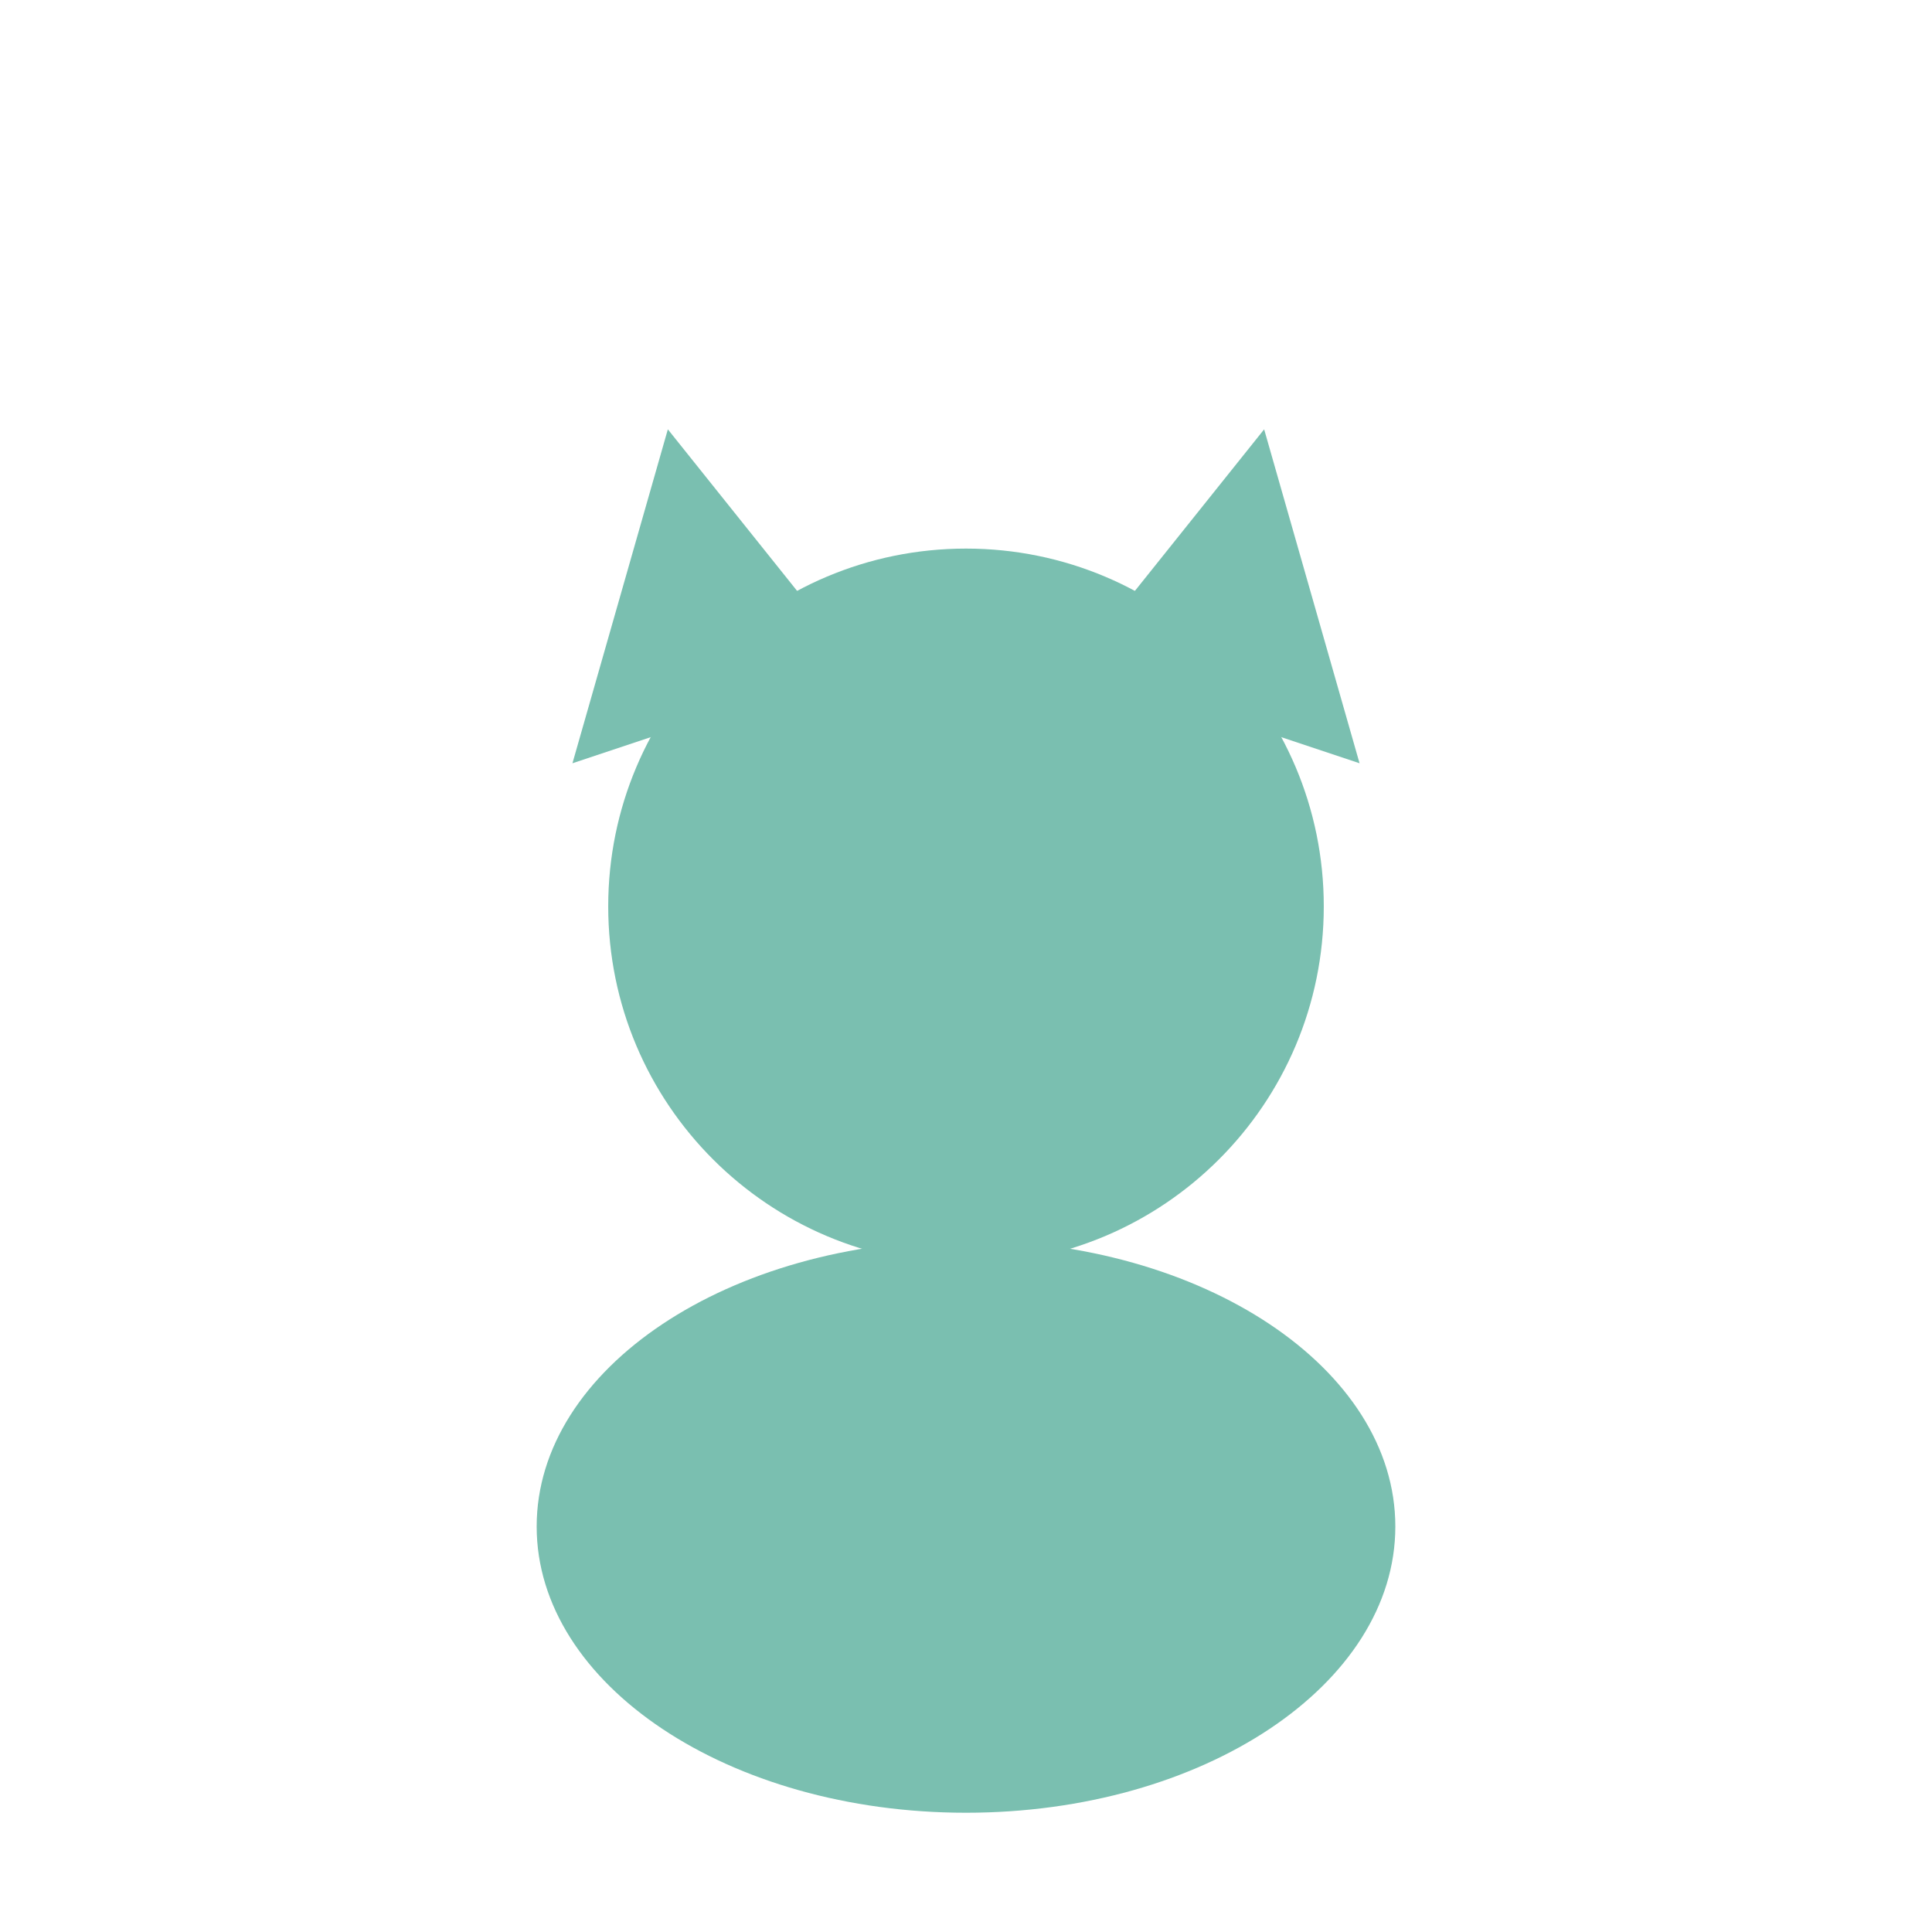
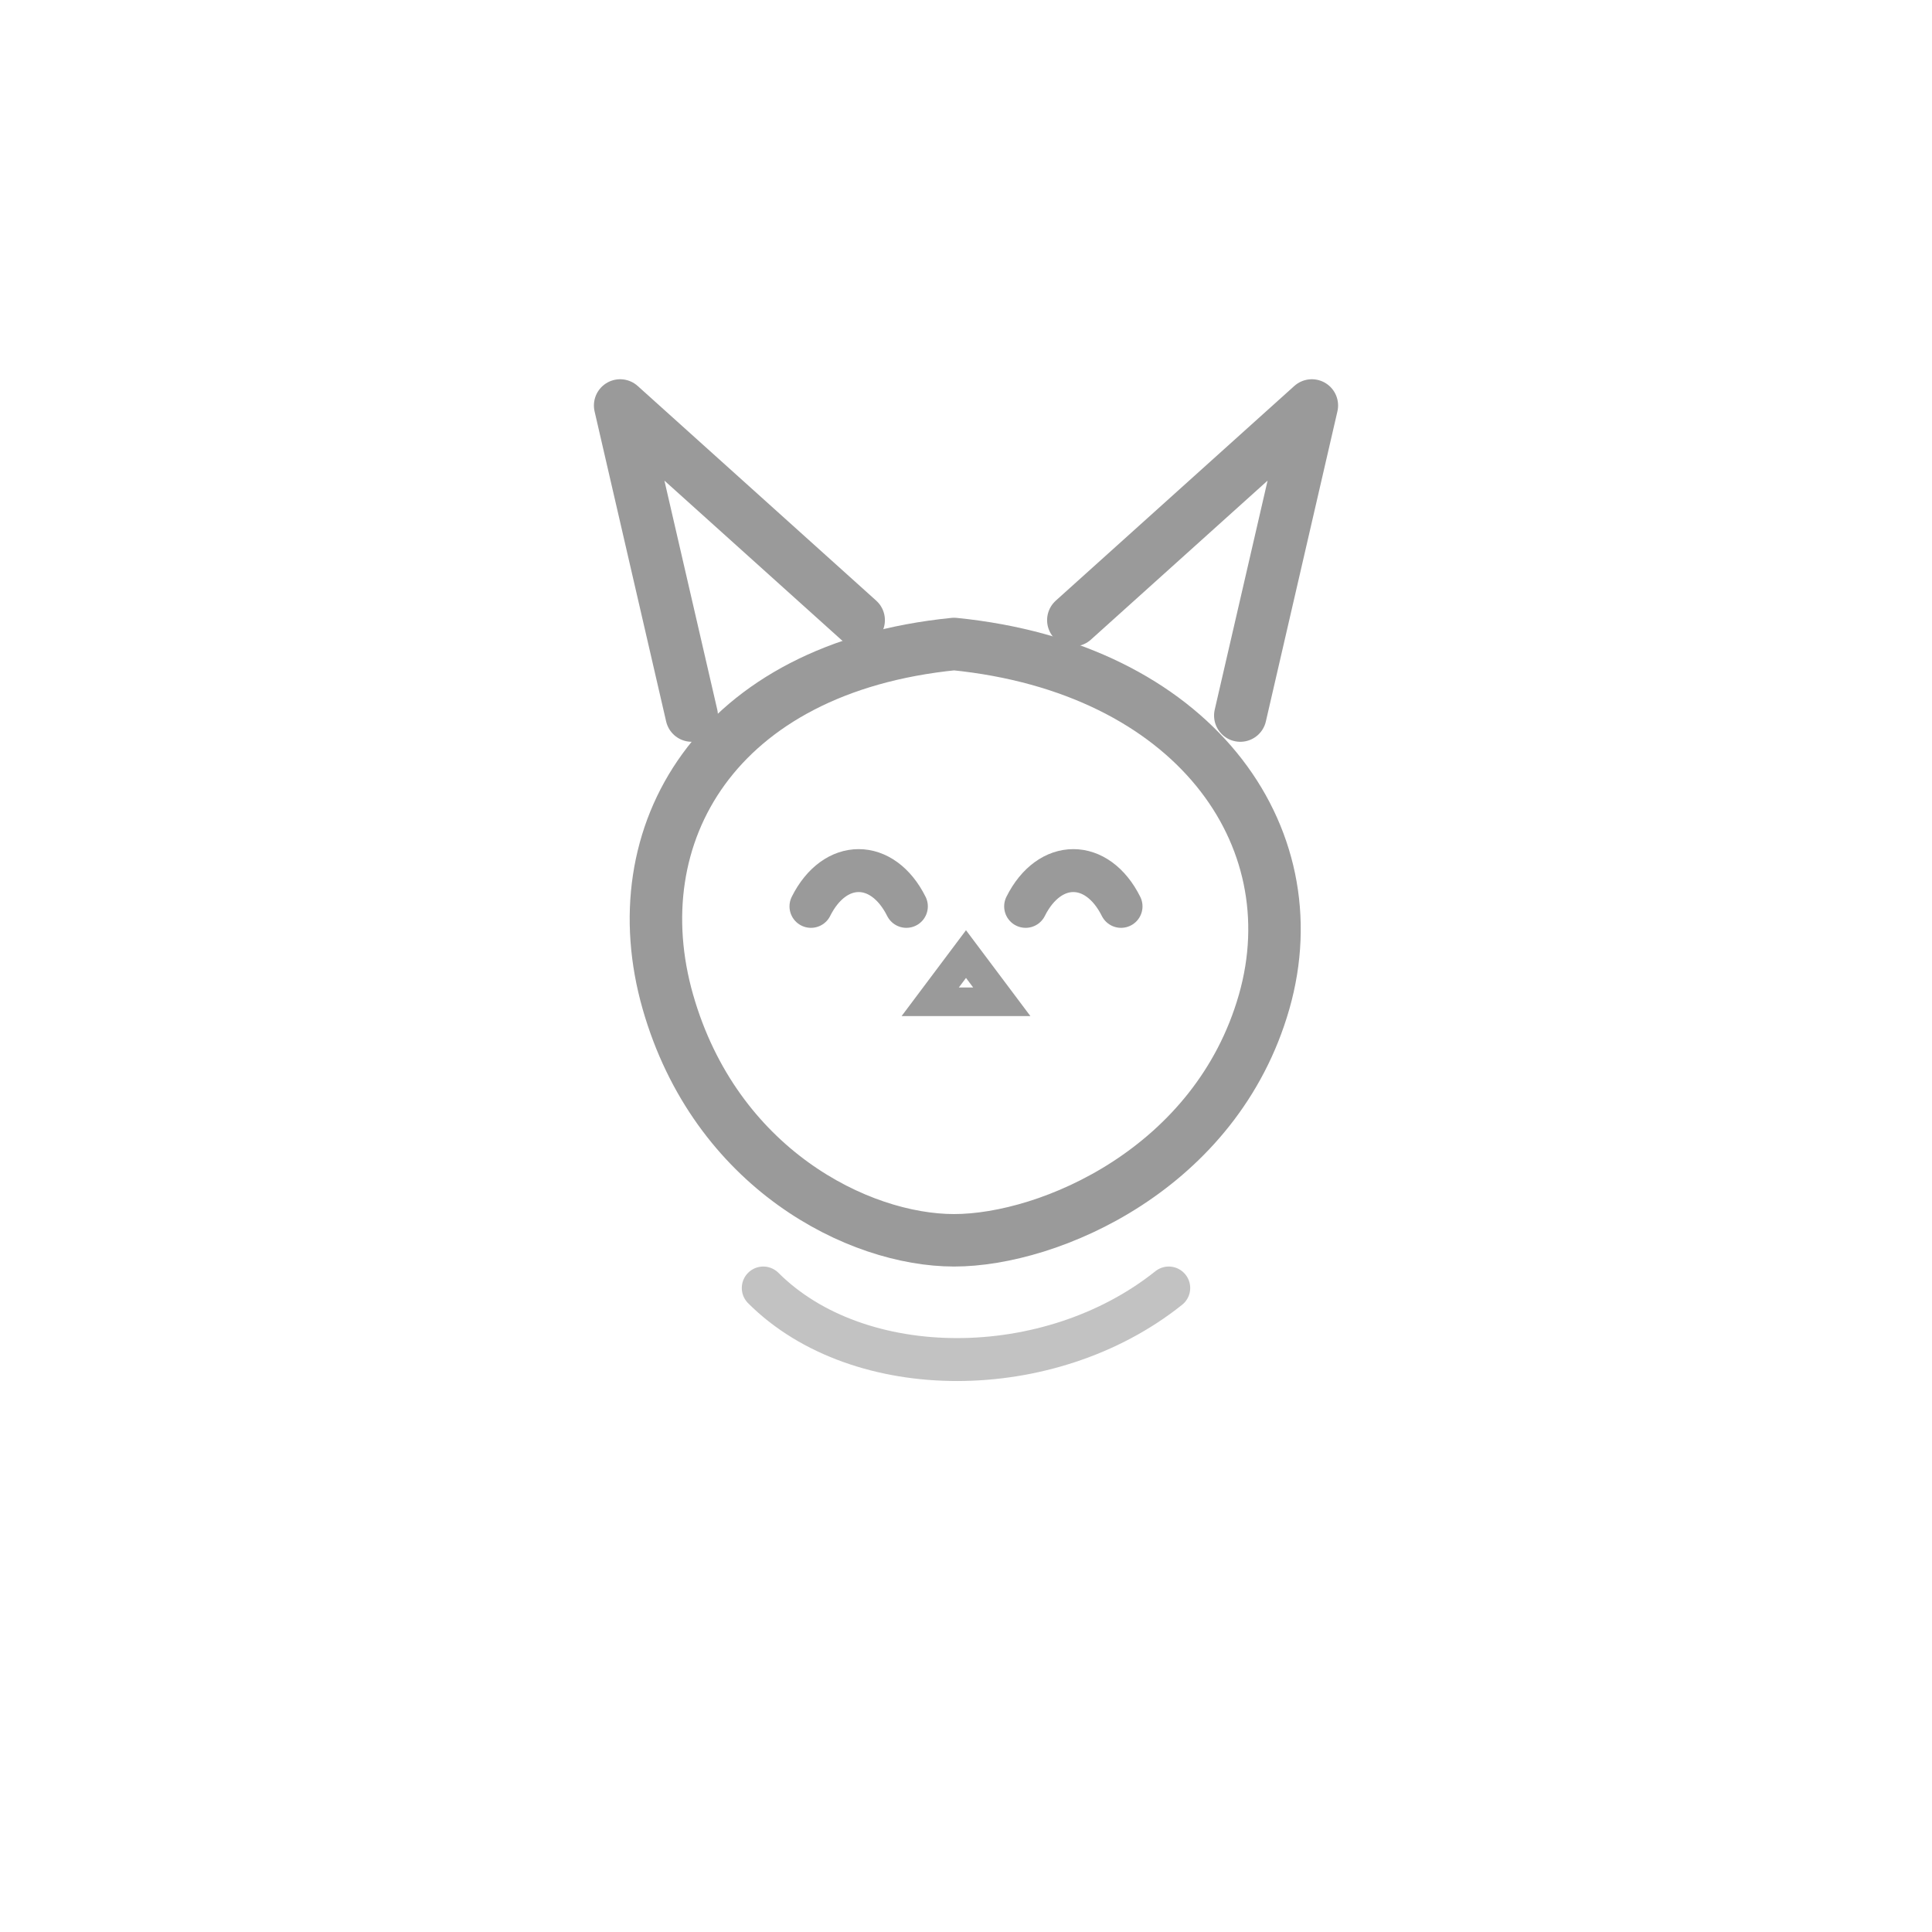
<svg xmlns="http://www.w3.org/2000/svg" viewBox="0 0 81 81" width="81" height="81">
-   <path d="M24 32 L28 18 L36 28 Z" fill="#7ABFB0" />
-   <path d="M57 32 L53 18 L45 28 Z" fill="#7ABFB0" />
-   <circle cx="40.5" cy="38" r="15" fill="#7ABFB0" />
-   <ellipse cx="40.5" cy="64" rx="18" ry="12" fill="#7ABFB0" />
+   <path d="M28 42 C26 35, 30 28, 40 27 C50 28, 55 35, 53 42 C51 49, 44 52, 40 52 C36 52, 30 49, 28 42Z" fill="none" stroke="#9A9A9A" stroke-width="2.2" stroke-linecap="round" stroke-linejoin="round" />
+   <path d="M29 30 L26 17 L36 26" fill="none" stroke="#9A9A9A" stroke-width="2.2" stroke-linecap="round" stroke-linejoin="round" />
+   <path d="M52 30 L55 17 L45 26" fill="none" stroke="#9A9A9A" stroke-width="2.2" stroke-linecap="round" stroke-linejoin="round" />
+   <path d="M34 38 C35 36, 37 36, 38 38" fill="none" stroke="#9A9A9A" stroke-width="1.8" stroke-linecap="round" />
+   <path d="M43 38 C44 36, 46 36, 47 38" fill="none" stroke="#9A9A9A" stroke-width="1.8" stroke-linecap="round" />
+   <path d="M39 42 L40.5 40 L42 42Z" fill="none" stroke="#9A9A9A" stroke-width="1.2" stroke-linecap="round" />
+   <path d="M32 54 C36 58, 44 58, 49 54" fill="none" stroke="#9A9A9A" stroke-width="1.8" stroke-linecap="round" opacity="0.6" />
</svg>
